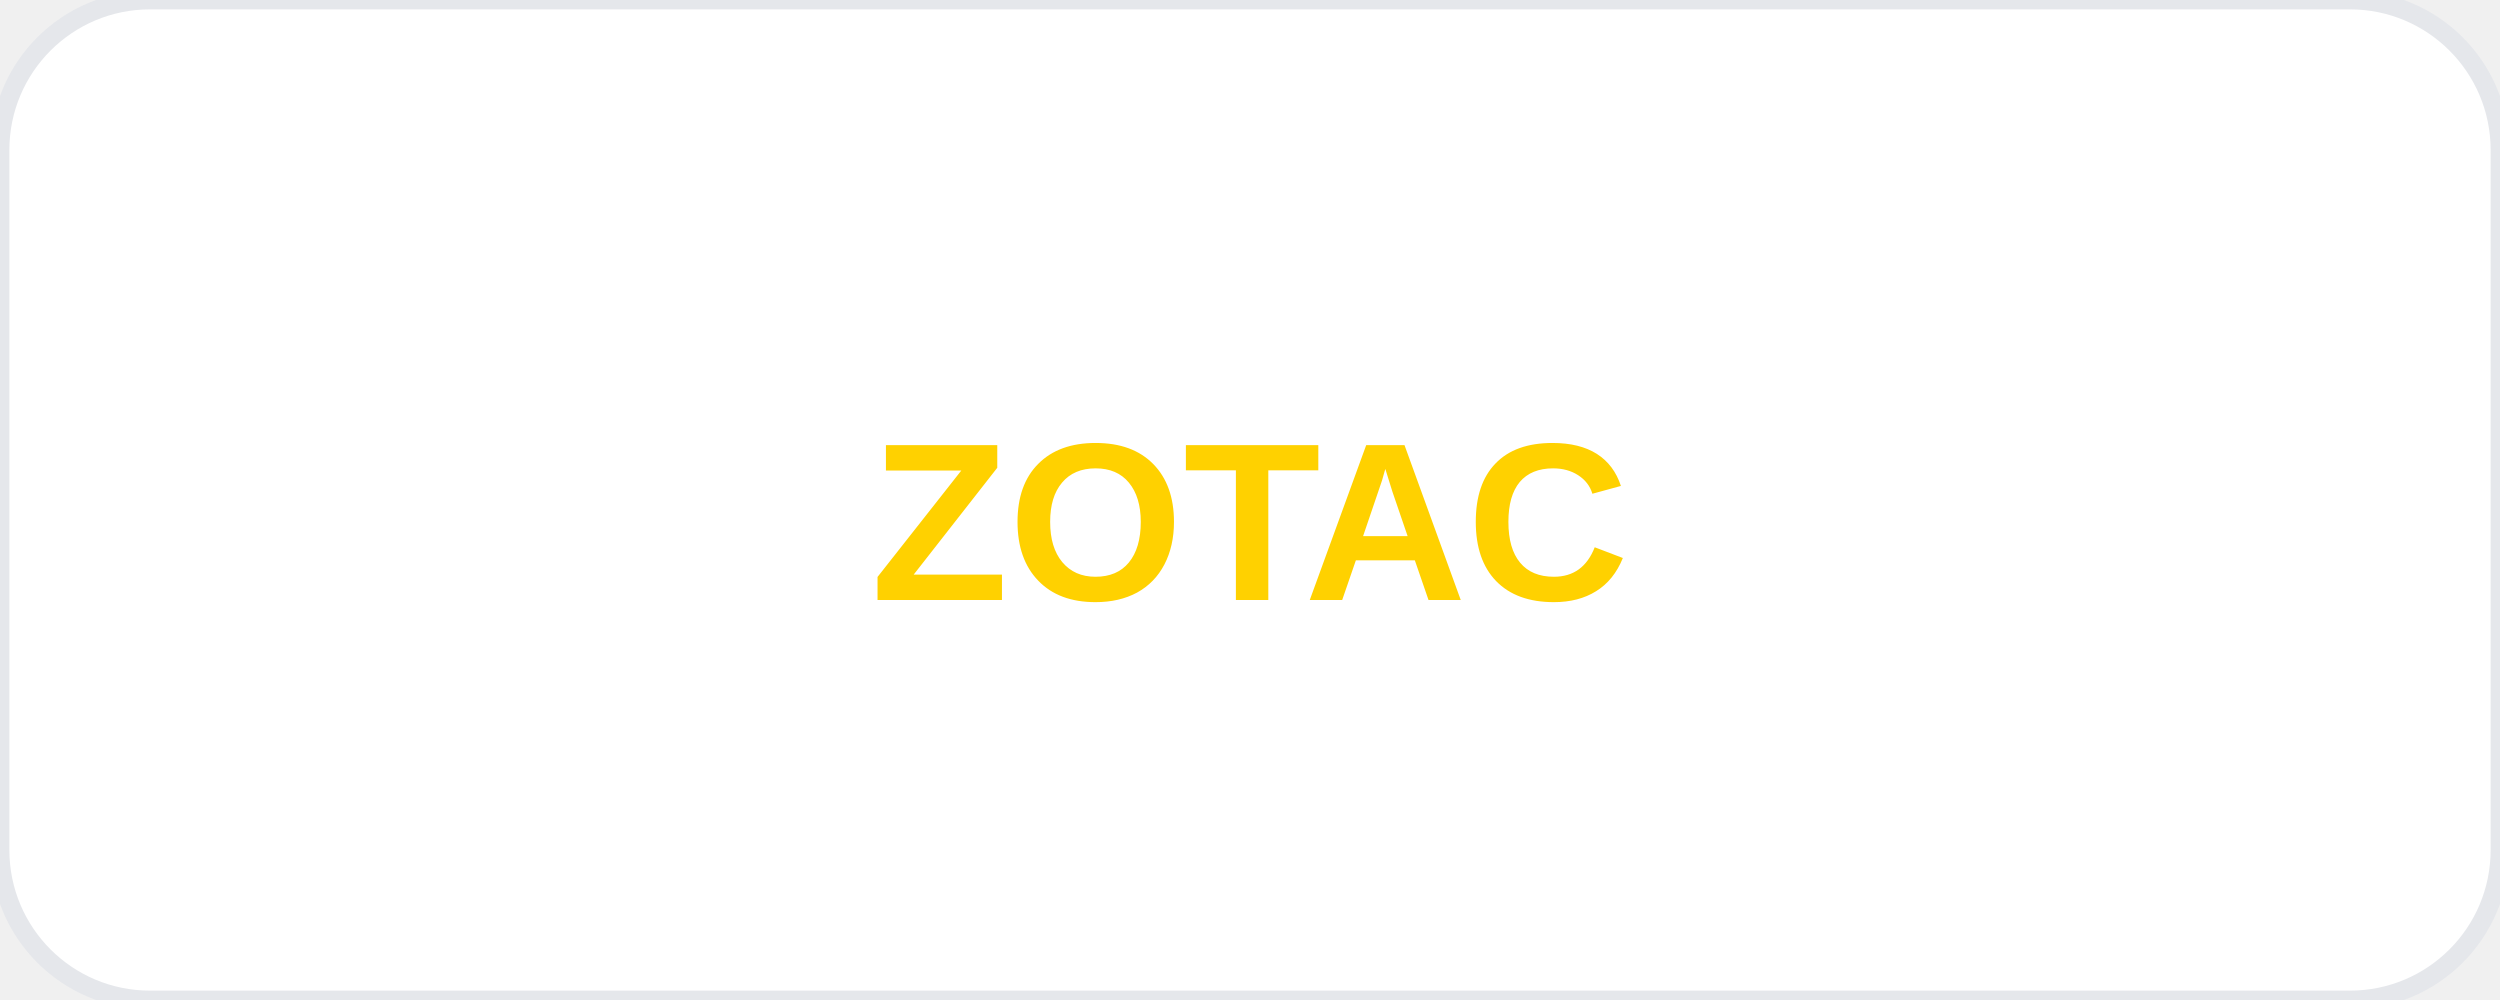
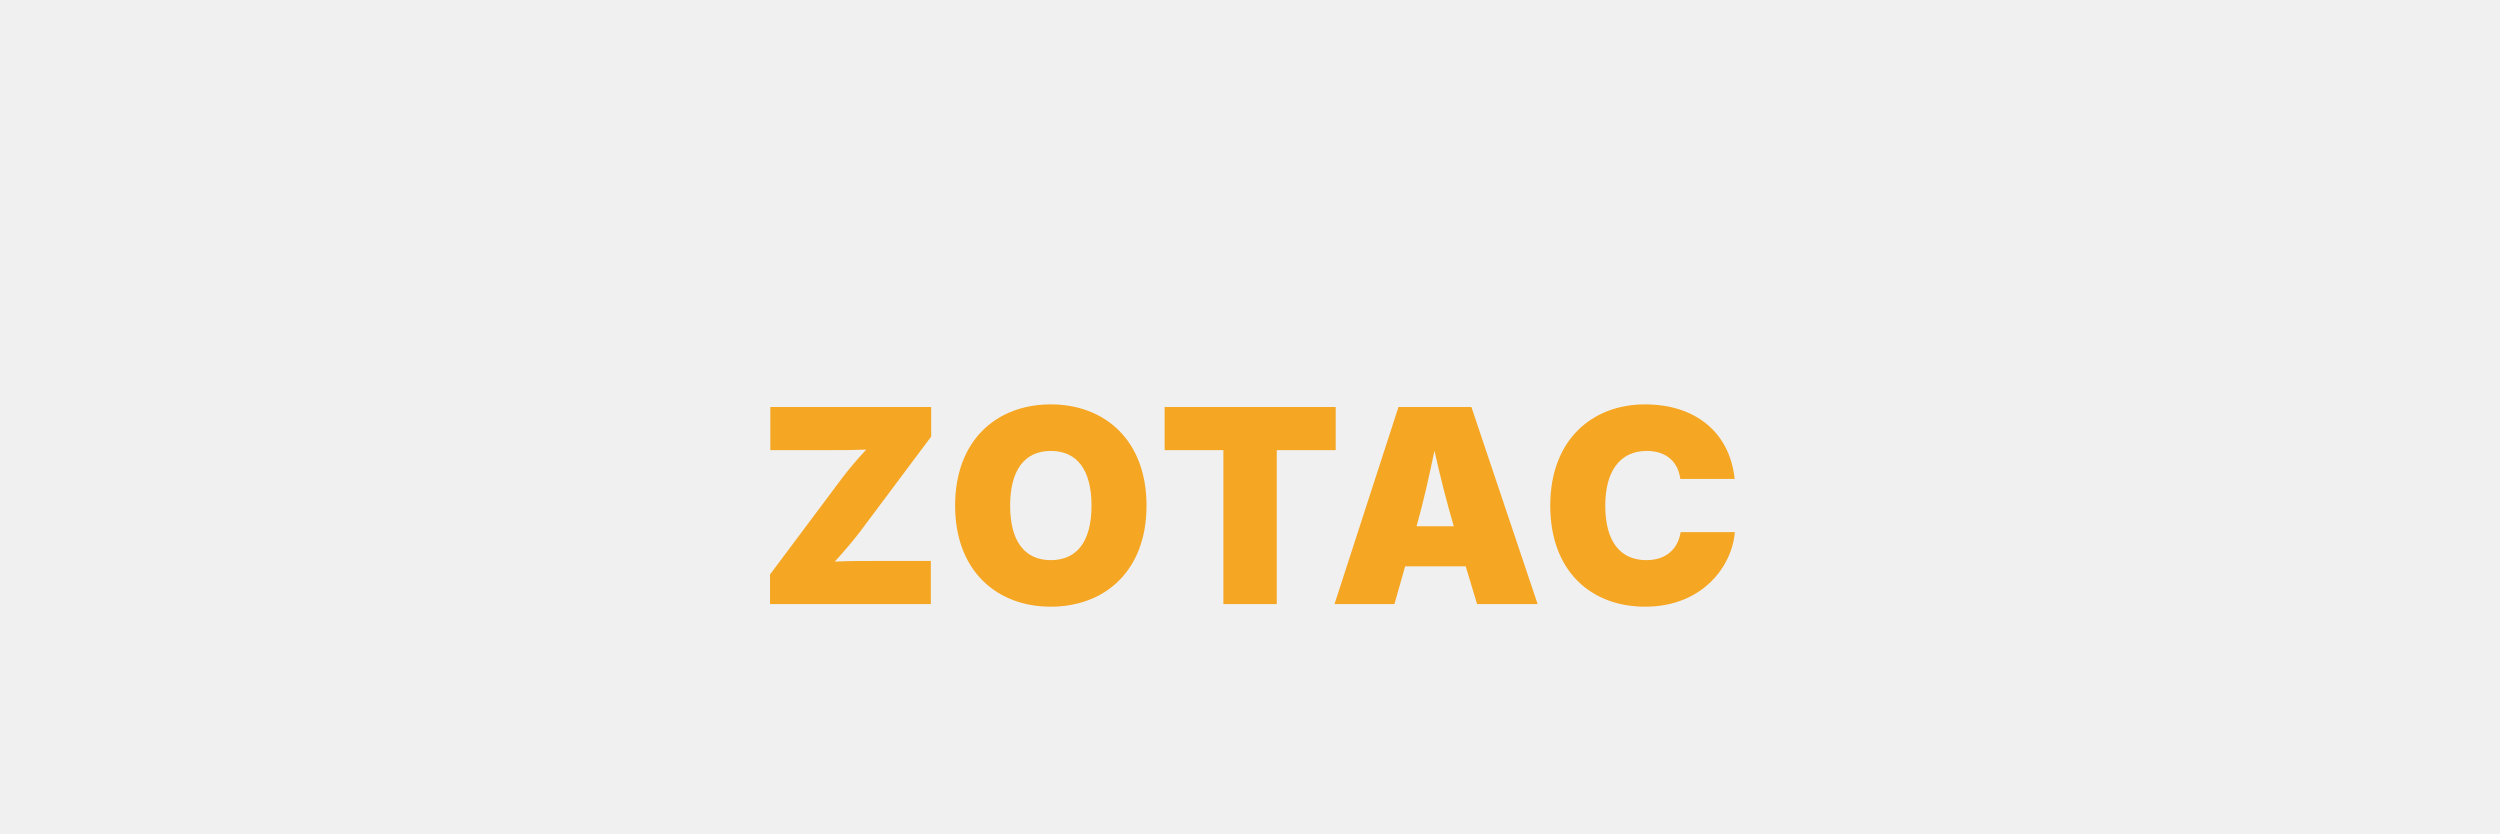
- <svg xmlns="http://www.w3.org/2000/svg" width="200" height="80" viewBox="0 0 200 80">
-   <rect width="200" height="80" rx="12" fill="white" stroke="#e5e7eb" stroke-width="1.5" />
-   <text x="100" y="48" text-anchor="middle" font-family="Arial, Helvetica, sans-serif" font-weight="bold" font-size="18" fill="#FFD100">ZOTAC</text>
+ <svg xmlns="http://www.w3.org/2000/svg" width="240" height="80" viewBox="0 0 240 80">
+   <text x="120" y="48" text-anchor="middle" dominant-baseline="middle" font-family="'Inter','Segoe UI',Arial,sans-serif" font-weight="900" font-size="26" fill="#F5A623" letter-spacing="1">ZOTAC</text>
</svg>
